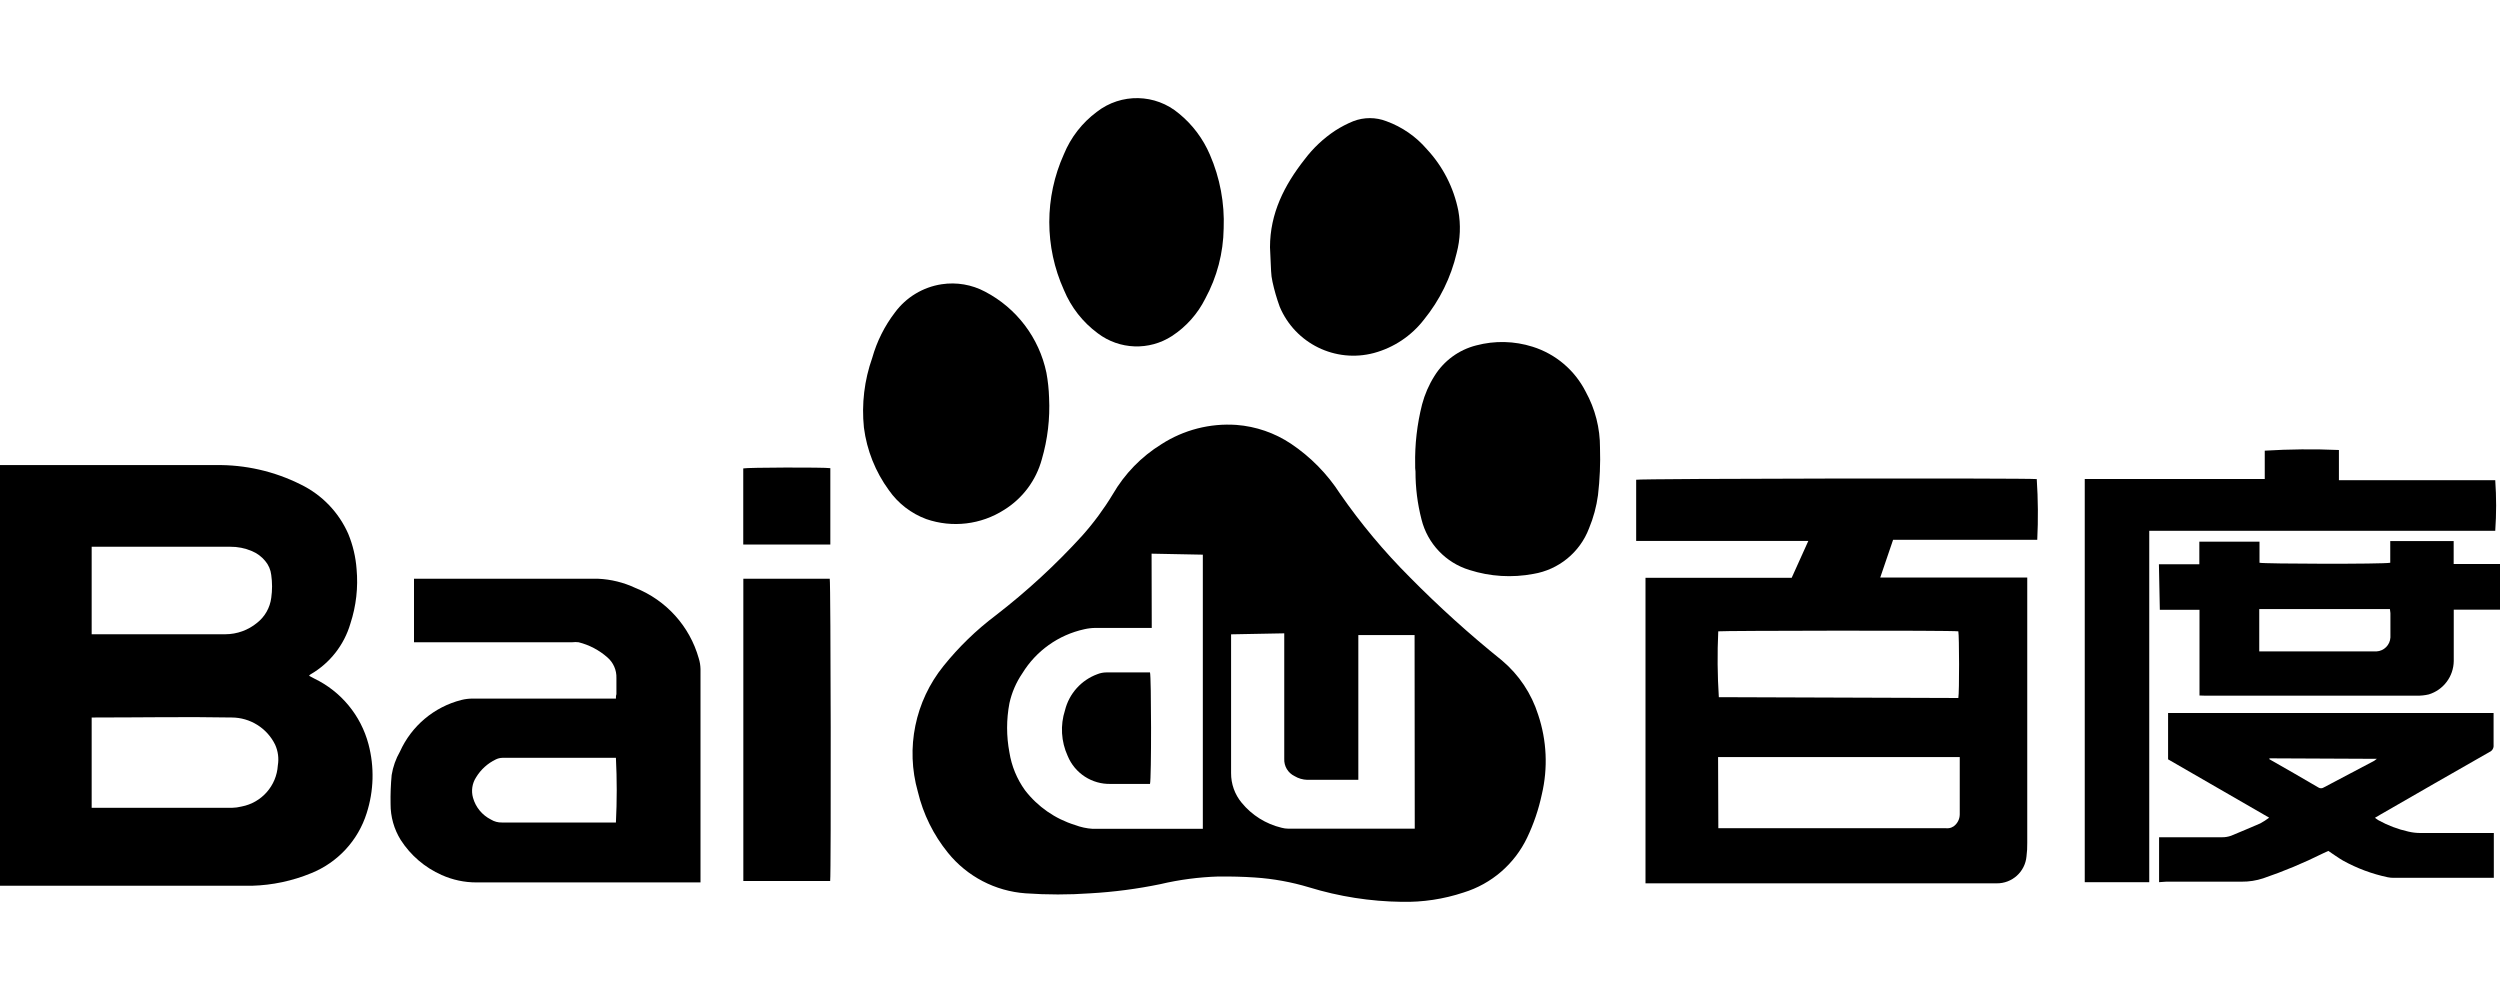
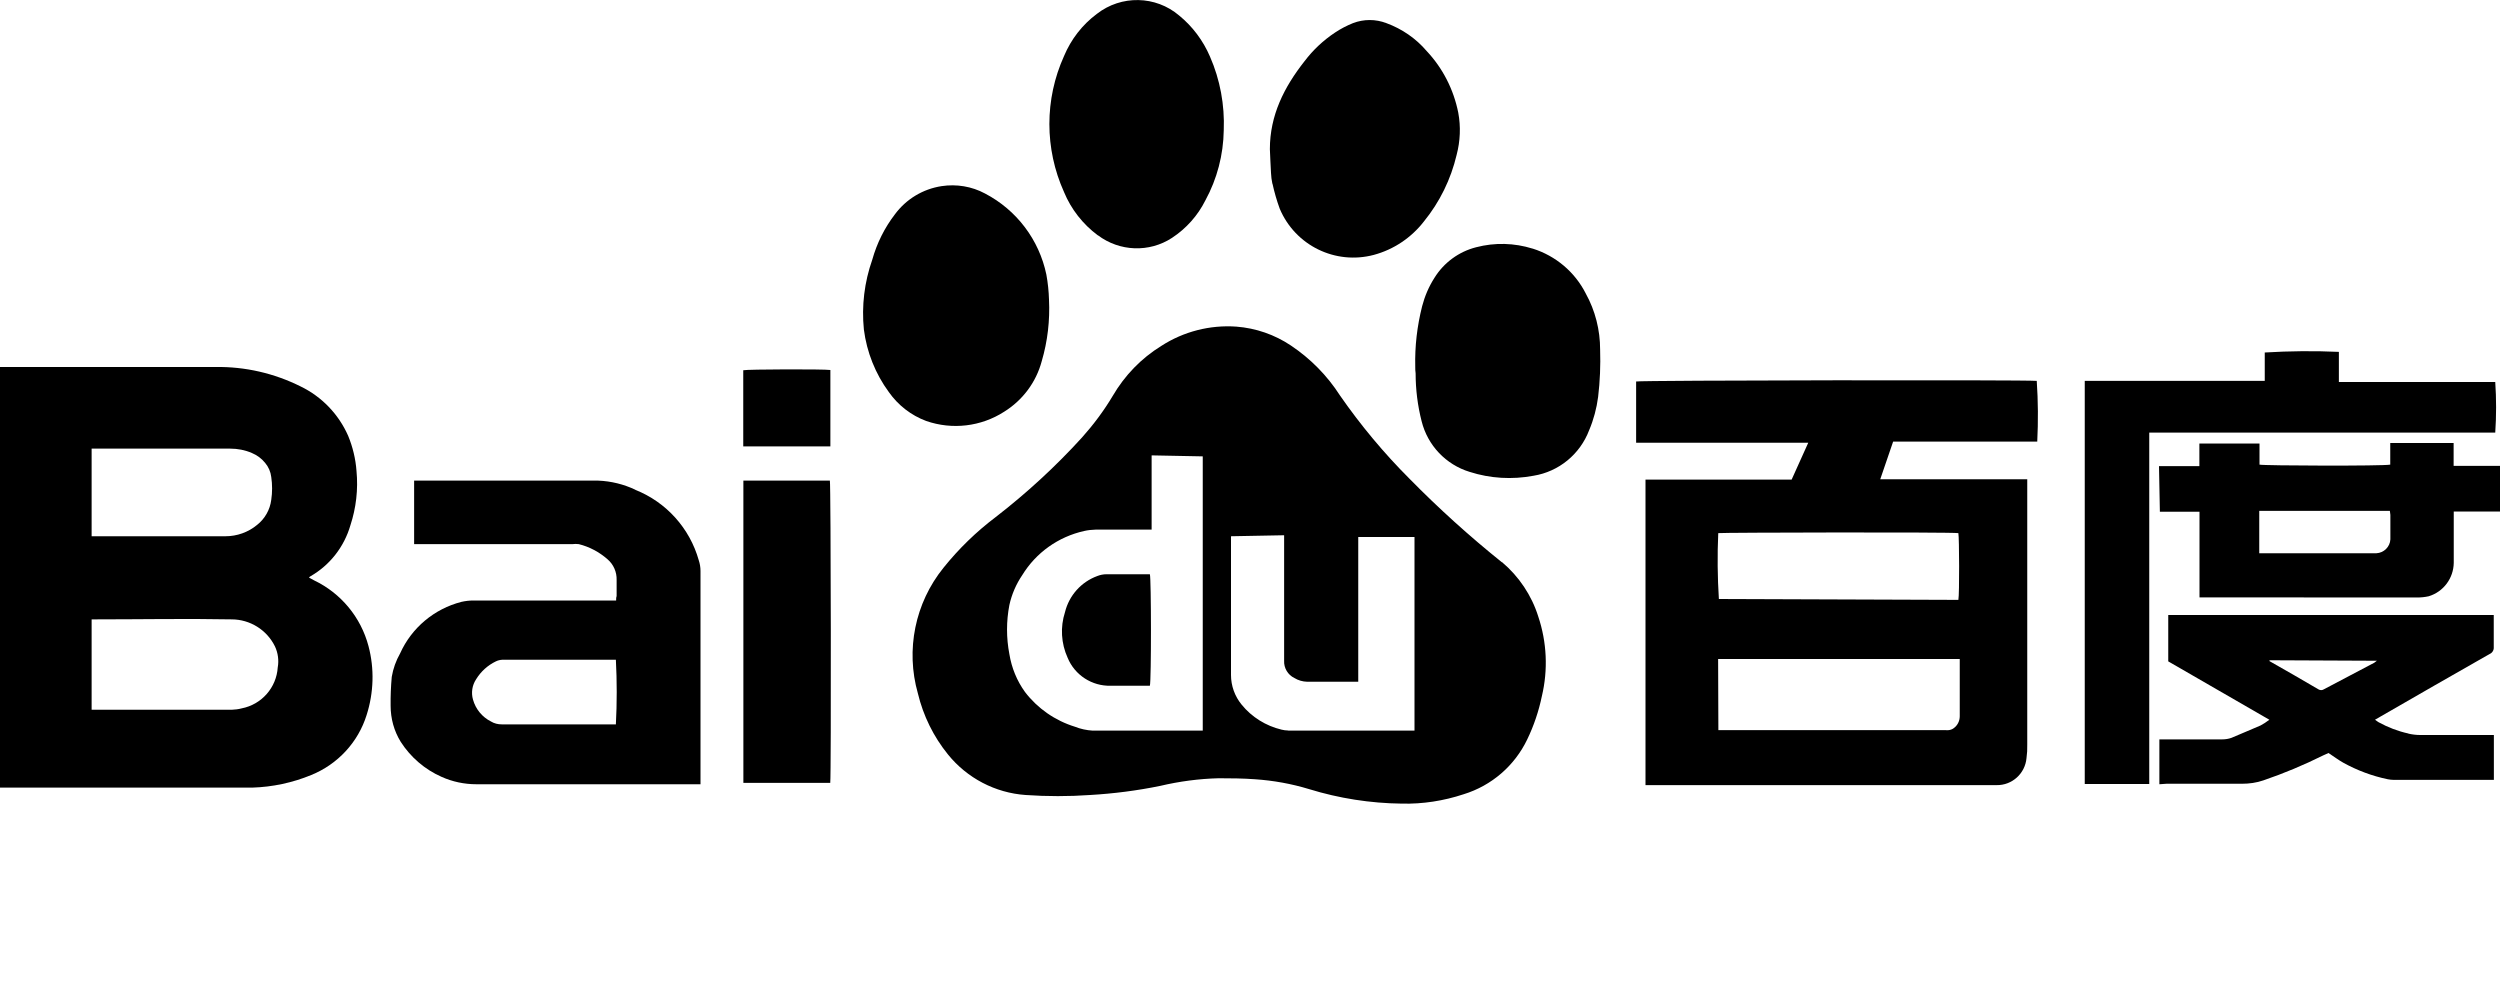
- <svg xmlns="http://www.w3.org/2000/svg" id="Camada_1" data-name="Camada 1" viewBox="0 0 300 120">
+ <svg xmlns="http://www.w3.org/2000/svg" id="a" viewBox="0 0 200 80">
  <defs>
-     <style>.cls-1{fill:#000;}</style>
+     <style>.b{stroke-width:0px;}</style>
  </defs>
-   <path class="cls-1" d="M168.21,108.22a39.59,39.59,0,0,1-11.12-1.74,29.21,29.21,0,0,0-6.49-1.18c-1.45-.1-2.91-.13-4.37-.12a35.16,35.16,0,0,0-7,.92,58,58,0,0,1-8.41,1.1,55.54,55.54,0,0,1-7.74,0,13.19,13.19,0,0,1-9.32-4.86A18.39,18.39,0,0,1,110.14,95a16.73,16.73,0,0,1,3.08-15.08,35.27,35.27,0,0,1,6.26-6.07,80.87,80.87,0,0,0,10.37-9.55,33.42,33.42,0,0,0,3.69-5,17.2,17.2,0,0,1,5.84-6,14.74,14.74,0,0,1,9-2.31,13.68,13.68,0,0,1,6.54,2.26,20.78,20.78,0,0,1,5.89,6,72.58,72.58,0,0,0,8.35,10,129.55,129.55,0,0,0,11.07,10,14.05,14.05,0,0,1,4.35,6.52,17.43,17.43,0,0,1,.44,9.55,23.19,23.19,0,0,1-1.76,5.19,12.53,12.53,0,0,1-7.63,6.59A22,22,0,0,1,168.21,108.22Zm-30-32.87h-6.74a6.24,6.24,0,0,0-1.36.16,11.64,11.64,0,0,0-7.43,5.29,10.26,10.26,0,0,0-1.55,3.59,15.82,15.82,0,0,0,0,5.9A10.62,10.62,0,0,0,123,94.83,12.08,12.08,0,0,0,129,99a7.31,7.31,0,0,0,2.12.46h13.22V66.56l-6.15-.12Zm31.54.86H163V93.58h-6.12a3.13,3.13,0,0,1-1.54-.45,2.19,2.19,0,0,1-1.23-2.07V76l-6.38.12V92.77A5.51,5.51,0,0,0,149,96.33a8.85,8.85,0,0,0,4.79,3,3.09,3.09,0,0,0,.8.11h15.18Z" />
-   <path class="cls-1" d="M0,55.81H25.86a22,22,0,0,1,10.25,2.34,11.92,11.92,0,0,1,5.68,5.91,13.75,13.75,0,0,1,1,4.23,16.24,16.24,0,0,1-.74,6.53,10.41,10.41,0,0,1-4.78,6.1l-.15.11v.08l.58.31a12.21,12.21,0,0,1,6.52,7.89A14.73,14.73,0,0,1,44,97.58a11.48,11.48,0,0,1-6.65,7.2,20.11,20.11,0,0,1-7.1,1.51H0ZM11,96.94H27.81A5.33,5.33,0,0,0,29,96.78a5.36,5.36,0,0,0,4.34-4.93,4.29,4.29,0,0,0-.33-2.5,5.82,5.82,0,0,0-5.2-3.25c-5.46-.1-10.91,0-16.37,0H11Zm0-20.83H27.05a6,6,0,0,0,3.8-1.37,4.55,4.55,0,0,0,1.7-3,9.67,9.67,0,0,0,0-2.74,3.14,3.14,0,0,0-.73-1.69,4.12,4.12,0,0,0-1.59-1.18,6.47,6.47,0,0,0-2.61-.52H11Z" />
-   <path class="cls-1" d="M197.46,106V69.34H215l2-4.43H196.34V57.57c.51-.15,46.64-.21,48.07-.08a63.33,63.33,0,0,1,.06,7.29h-17.3l-1.54,4.52h17.64v31.84a11,11,0,0,1-.09,1.62A3.55,3.55,0,0,1,239.6,106H197.46Zm8.74-6.62h27.23a1.62,1.62,0,0,0,.44,0,1.33,1.33,0,0,0,.57-.22,1.79,1.79,0,0,0,.73-1.44V90.85h-29ZM235,83.76c.13-.7.11-7.49,0-8-.89-.13-28.37-.08-28.81,0a71.8,71.8,0,0,0,.07,7.9Z" />
-   <path class="cls-1" d="M84.06,105.89H57.17A10.14,10.14,0,0,1,53,105a11.26,11.26,0,0,1-4.91-4.2,8.08,8.08,0,0,1-1.22-4.33A30.24,30.24,0,0,1,47,93a8.34,8.34,0,0,1,1-2.82A11.08,11.08,0,0,1,55.35,84a5.63,5.63,0,0,1,1.42-.17H73.91c0-.21,0-.37.06-.52V81.37a3.13,3.13,0,0,0-1.09-2.49,8.25,8.25,0,0,0-3.45-1.81,3.14,3.14,0,0,0-.75,0h-19V69.45a3.84,3.84,0,0,1,.48,0c7.21,0,14.41,0,21.62,0a11.71,11.71,0,0,1,4.46,1.1A12.85,12.85,0,0,1,83.85,79a4.63,4.63,0,0,1,.21,1.28v25.61Zm-10.15-7.2a77.06,77.06,0,0,0,0-7.75H60.27a1.86,1.86,0,0,0-.77.19,5.6,5.6,0,0,0-2.37,2.15,3,3,0,0,0-.37,2.45,4.19,4.19,0,0,0,2.16,2.62,2.38,2.38,0,0,0,1.3.35H73.91Z" />
-   <path class="cls-1" d="M280.67,54v3.62h18.76a44.06,44.06,0,0,1,0,6.08H257.91v42.16h-7.74V57.48h21.6v-3.4A85.22,85.22,0,0,1,280.67,54Z" />
-   <path class="cls-1" d="M259.09,105.86v-5.39h7.55a3.12,3.12,0,0,0,1.09-.18c1.18-.47,2.35-1,3.5-1.48a8.12,8.12,0,0,0,1.07-.69l-12.13-7V85.56h39.06v3.85a.81.81,0,0,1-.49.83q-6.56,3.74-13.11,7.52l-.64.38c.18.12.3.22.44.3A13.41,13.41,0,0,0,289,99.79a6.2,6.2,0,0,0,1.42.17h8.84v5.38h-12a3.64,3.64,0,0,1-.74-.07,19.37,19.37,0,0,1-5.36-2c-.59-.34-1.14-.75-1.76-1.16l-.63.29a58.64,58.64,0,0,1-7.19,3,8,8,0,0,1-2.57.4h-9.06ZM272.33,91v.11c2,1.13,3.93,2.25,5.88,3.39a.58.58,0,0,0,.63,0l6.06-3.2a2.43,2.43,0,0,0,.32-.24Z" />
-   <path class="cls-1" d="M169.82,55.77a27.2,27.2,0,0,1,.83-7.24,12.25,12.25,0,0,1,1.49-3.42,8.29,8.29,0,0,1,5-3.66,12.12,12.12,0,0,1,6.78.16A10.75,10.75,0,0,1,190.28,47,13.79,13.79,0,0,1,192,53.74a38.37,38.37,0,0,1-.24,5.67,15.9,15.9,0,0,1-1.08,4A8.66,8.66,0,0,1,184,68.87a15.67,15.67,0,0,1-7.66-.47,8.48,8.48,0,0,1-5.76-6.07,22.77,22.77,0,0,1-.72-5.75A4.57,4.57,0,0,1,169.82,55.77Z" />
-   <path class="cls-1" d="M125.89,47.73a22.47,22.47,0,0,1-.87,7.38,10.32,10.32,0,0,1-4.52,6.07,10.8,10.8,0,0,1-9.35,1.11,9.52,9.52,0,0,1-4.48-3.46,16.22,16.22,0,0,1-3-7.52,19.17,19.17,0,0,1,1-8.37,16.17,16.17,0,0,1,2.72-5.44A8.58,8.58,0,0,1,113,34.11a8.4,8.4,0,0,1,5.21.89,14.26,14.26,0,0,1,7.36,9.73A20.09,20.09,0,0,1,125.89,47.73Z" />
-   <path class="cls-1" d="M263.94,83.46V73.18h-4.76l-.11-5.47h4.85V65h7.22v2.53c.49.14,14.85.18,15.69,0v-2.6h7.61v2.75H300v5.48h-5.55v6.17a4.24,4.24,0,0,1-3,4,5.67,5.67,0,0,1-1.42.15H264.59Zm7.17-5.29h14.06a1.77,1.77,0,0,0,1.68-1.67V73.57a3.93,3.93,0,0,0-.06-.48H271.11Z" />
-   <path class="cls-1" d="M152.4,29.67c0-4.07,1.72-7.45,4.16-10.55a14.86,14.86,0,0,1,3.67-3.45,13.3,13.3,0,0,1,2.15-1.12,5.52,5.52,0,0,1,4,0,11.61,11.61,0,0,1,4.83,3.34,15.18,15.18,0,0,1,3.79,7.4,11.73,11.73,0,0,1-.2,5.07,19.86,19.86,0,0,1-3.93,8,11.32,11.32,0,0,1-6,4,9.59,9.59,0,0,1-11.3-5.54,23.06,23.06,0,0,1-.87-3,7.12,7.12,0,0,1-.17-1.3C152.48,31.54,152.44,30.61,152.4,29.67Z" />
-   <path class="cls-1" d="M146.84,27.41a18.17,18.17,0,0,1-2.2,8.41,11.5,11.5,0,0,1-4,4.5,7.75,7.75,0,0,1-8.9-.32,12.3,12.3,0,0,1-4.07-5.2,19.8,19.8,0,0,1,0-16.3,12,12,0,0,1,3.94-5.07,7.82,7.82,0,0,1,9.87.2,12.91,12.91,0,0,1,3.71,4.94A20.17,20.17,0,0,1,146.84,27.41Z" />
-   <path class="cls-1" d="M99.62,105.72H89.2V69.45H99.57C99.69,69.9,99.74,104.65,99.62,105.72Z" />
-   <path class="cls-1" d="M99.64,56.18v9.16H89.19V56.21C89.65,56.09,98.86,56.06,99.64,56.18Z" />
-   <path class="cls-1" d="M138,94.07h-4.7a5.43,5.43,0,0,1-5.18-3.36,7.58,7.58,0,0,1-.32-5.48,6.2,6.2,0,0,1,3.89-4.33,2.93,2.93,0,0,1,1.09-.21H138C138.16,81.17,138.18,93.41,138,94.07Z" />
+   <path class="b" d="m120.15,44.98c-2.59-2.08-5.05-4.3-7.38-6.67-2.05-2.05-3.91-4.28-5.57-6.67-1.02-1.59-2.36-2.95-3.93-4-1.3-.87-2.8-1.39-4.36-1.51-2.11-.15-4.22.39-6,1.54-1.61.99-2.94,2.37-3.89,4-.71,1.19-1.54,2.3-2.46,3.33-2.11,2.32-4.43,4.45-6.91,6.37-1.55,1.17-2.95,2.53-4.17,4.05-2.28,2.82-3.04,6.57-2.05,10.05.43,1.79,1.25,3.46,2.41,4.89,1.53,1.89,3.78,3.07,6.21,3.24,1.72.12,3.44.12,5.16,0,1.88-.11,3.76-.35,5.61-.73,1.53-.36,3.09-.57,4.67-.61.97,0,1.95.01,2.91.08,1.47.1,2.92.36,4.33.79,2.4.74,4.9,1.13,7.41,1.16,1.68.04,3.35-.22,4.95-.75,2.24-.69,4.08-2.28,5.09-4.39.53-1.1.92-2.26,1.17-3.46.5-2.11.4-4.31-.29-6.37-.53-1.69-1.54-3.2-2.9-4.35Zm-23.93,13.47h-8.81c-.48-.03-.96-.13-1.41-.31-1.59-.49-2.99-1.46-4-2.78-.65-.9-1.07-1.93-1.25-3.03-.25-1.3-.25-2.63,0-3.93.19-.86.54-1.67,1.03-2.39,1.1-1.8,2.89-3.07,4.95-3.53.3-.07.6-.1.91-.11h4.49v-5.94s4.09.08,4.09.08v21.93Zm6.83-.01c-.18,0-.36-.03-.53-.07-1.25-.3-2.38-1-3.19-2-.55-.67-.85-1.51-.85-2.37v-11.1l4.25-.08v10.04c-.03.58.3,1.13.82,1.38.31.19.66.29,1.03.3h4.08v-11.58h4.5v15.49s-10.11,0-10.11,0Z" />
+   <path class="b" d="m25.13,46.43l-.39-.21v-.05l.1-.07c1.55-.89,2.69-2.35,3.19-4.07.46-1.4.63-2.88.49-4.35-.07-.97-.3-1.92-.67-2.82-.76-1.72-2.1-3.12-3.79-3.94-2.12-1.06-4.46-1.6-6.83-1.56H0v33.65h20.17c1.63-.05,3.23-.39,4.73-1.01,2.12-.86,3.75-2.62,4.43-4.8.57-1.79.63-3.7.15-5.51-.61-2.31-2.2-4.23-4.35-5.26Zm-17.8-10.54h11.08c.6,0,1.19.11,1.74.35.41.17.78.44,1.06.79.27.32.44.71.49,1.13.09.61.09,1.22,0,1.83-.1.79-.51,1.51-1.13,2-.71.59-1.61.91-2.53.91H7.33v-7Zm14.89,17.49c-.1,1.63-1.29,2.98-2.89,3.29-.26.07-.53.1-.79.11H7.33v-7.23h.29c3.64,0,7.27-.07,10.91,0,1.47,0,2.82.84,3.47,2.17.24.52.32,1.1.22,1.67Z" />
+   <path class="b" d="m130.89,30.53v4.89h13.77l-1.33,2.95h-11.69v24.44h28.09c1.24.02,2.28-.93,2.39-2.16.05-.36.07-.72.06-1.08v-21.23h-11.76l1.03-3.01h11.53c.08-1.62.07-3.24-.04-4.86-.95-.09-31.71-.05-32.05.05Zm25.89,26.77c0,.38-.18.74-.49.96-.11.08-.24.13-.38.15-.1.01-.2.01-.29,0h-18.15l-.02-5.69h19.33v4.58Zm-.11-14.64c.07.34.09,4.87,0,5.33l-19.16-.07c-.11-1.75-.13-3.51-.05-5.27.29-.05,18.61-.09,19.21,0Z" />
+   <path class="b" d="m50.83,39.18c-.93-.44-1.94-.69-2.97-.73h-14.41c-.11,0-.21,0-.32,0v5.08h12.67c.17-.02.33-.02.5,0,.85.21,1.64.63,2.3,1.21.48.41.75,1.02.73,1.66v1.29c-.04.1-.04.21-.04.35h-11.43c-.32,0-.64.04-.95.11-2.17.56-3.98,2.07-4.9,4.12-.33.58-.56,1.22-.67,1.88-.07.77-.1,1.54-.09,2.31,0,1.02.27,2.02.81,2.89.79,1.23,1.93,2.21,3.27,2.8.87.39,1.82.59,2.78.59h17.93v-17.07c0-.29-.05-.58-.14-.85-.72-2.56-2.6-4.65-5.07-5.63Zm-1.55,18.77h-9.13c-.31,0-.61-.07-.87-.23-.7-.35-1.23-.99-1.44-1.75-.16-.55-.07-1.15.25-1.63.38-.62.93-1.12,1.58-1.43.16-.08.34-.12.51-.13h9.09c.09,1.72.09,3.45,0,5.17h0Z" />
+   <path class="b" d="m199.62,30.56h-12.51v-2.41c-1.98-.09-3.96-.07-5.93.05v2.27h-14.4v32.25h5.16v-28.11h27.68c.09-1.35.09-2.7,0-4.05Z" />
+   <path class="b" d="m192.67,58.68c-.83-.18-1.63-.49-2.38-.9-.09-.05-.17-.12-.29-.2l.43-.25c2.91-1.68,5.82-3.35,8.74-5.01.22-.09.35-.32.33-.55v-2.57h-26.04v3.71l8.09,4.67c-.23.17-.46.33-.71.46-.77.32-1.55.67-2.33.99-.23.08-.48.12-.73.12h-5.03v3.59l.57-.04h6.04c.58,0,1.16-.08,1.71-.27,1.64-.56,3.24-1.23,4.79-2l.42-.19c.41.27.78.55,1.17.77,1.12.62,2.32,1.07,3.57,1.33.16.03.33.05.49.05h8v-3.59h-5.89c-.32,0-.64-.04-.95-.11Zm-6.77-3.53c-.13.08-.29.08-.42,0-1.3-.76-2.59-1.51-3.92-2.26v-.07l8.59.04c-.07.06-.14.11-.21.16l-4.04,2.13Z" />
+   <path class="b" d="m122.61,19.89c-1.47-.46-3.03-.5-4.52-.11-1.38.35-2.58,1.23-3.33,2.44-.45.7-.78,1.47-.99,2.28-.4,1.58-.59,3.2-.55,4.83,0,.18,0,.36.03.54,0,1.29.16,2.58.48,3.83.48,1.93,1.94,3.47,3.84,4.05,1.65.53,3.4.63,5.11.31,2.03-.33,3.72-1.72,4.45-3.64.36-.85.6-1.75.72-2.67.15-1.25.2-2.52.16-3.78,0-1.57-.39-3.12-1.15-4.49-.87-1.72-2.4-3.01-4.24-3.59Z" />
+   <path class="b" d="m80.33,32.94c1.48-.92,2.56-2.36,3.01-4.05.47-1.6.66-3.26.58-4.92-.02-.67-.09-1.34-.21-2-.58-2.79-2.38-5.17-4.91-6.49-1.06-.57-2.28-.77-3.47-.59-1.5.23-2.84,1.04-3.74,2.26-.83,1.08-1.44,2.31-1.81,3.63-.63,1.79-.86,3.69-.67,5.58.23,1.81.92,3.54,2,5.01.74,1.05,1.78,1.86,2.99,2.31,2.08.72,4.38.45,6.23-.74Z" />
+   <path class="b" d="m196.29,37.27v-1.83h-5.07v1.73c-.56.12-10.13.09-10.46,0v-1.69h-4.81v1.81h-3.23l.07,3.65h3.17v6.85h.43s16.96.01,16.96.01c.32,0,.64-.03.95-.1,1.18-.36,1.98-1.44,2-2.67v-4.11h3.7v-3.65h-3.71Zm-5.06,5.88c-.03.6-.52,1.08-1.12,1.11h-9.37v-3.39s10.45,0,10.45,0c.02.11.03.21.04.32v1.95Z" />
+   <path class="b" d="m101.8,14.7c.15.68.34,1.35.58,2,1.24,2.94,4.45,4.51,7.53,3.69,1.59-.43,2.99-1.37,4-2.67,1.27-1.56,2.16-3.38,2.62-5.33.29-1.1.34-2.26.13-3.38-.37-1.85-1.24-3.56-2.53-4.93-.86-1.01-1.97-1.77-3.22-2.23-.86-.33-1.81-.33-2.67,0-.5.2-.98.45-1.43.75-.94.62-1.77,1.4-2.45,2.3-1.63,2.07-2.77,4.32-2.77,7.03.03.63.05,1.25.09,1.9.01.29.05.58.11.87Z" />
+   <path class="b" d="m87.83,18.82c1.74,1.31,4.11,1.4,5.93.21,1.14-.75,2.06-1.78,2.67-3,.94-1.72,1.44-3.65,1.47-5.61.08-2.02-.29-4.04-1.1-5.89-.55-1.28-1.39-2.41-2.47-3.29-1.88-1.6-4.63-1.65-6.58-.13-1.17.87-2.07,2.04-2.63,3.38-1.56,3.45-1.56,7.41,0,10.87.57,1.38,1.51,2.58,2.71,3.47Z" />
+   <path class="b" d="m59.47,38.45v24.18h6.95c.08-.71.05-23.88-.03-24.18h-6.91Z" />
+   <path class="b" d="m66.43,29.6c-.52-.08-6.66-.06-6.97.02v6.09h6.97v-6.11Z" />
+   <path class="b" d="m88.52,45.94c-.25,0-.5.05-.73.14-1.29.47-2.26,1.55-2.59,2.89-.39,1.2-.31,2.51.21,3.65.57,1.39,1.95,2.28,3.45,2.24h3.13c.12-.44.11-8.6,0-8.92h-3.48Z" />
</svg>
